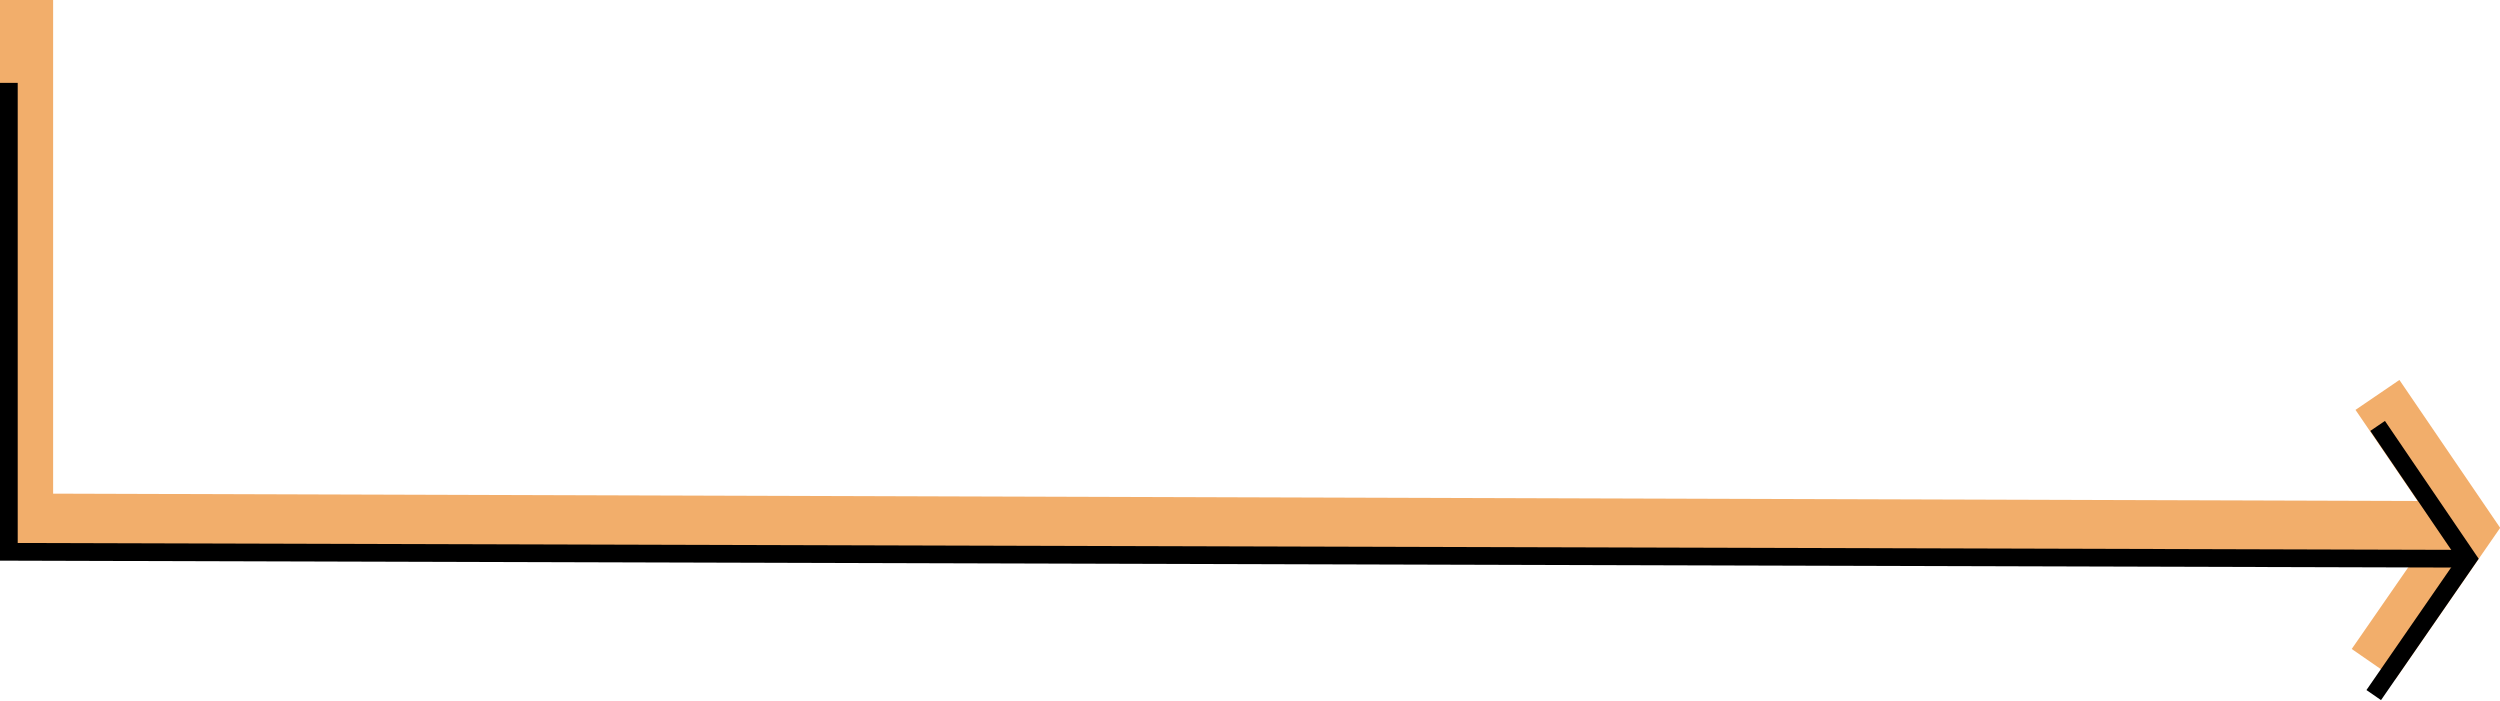
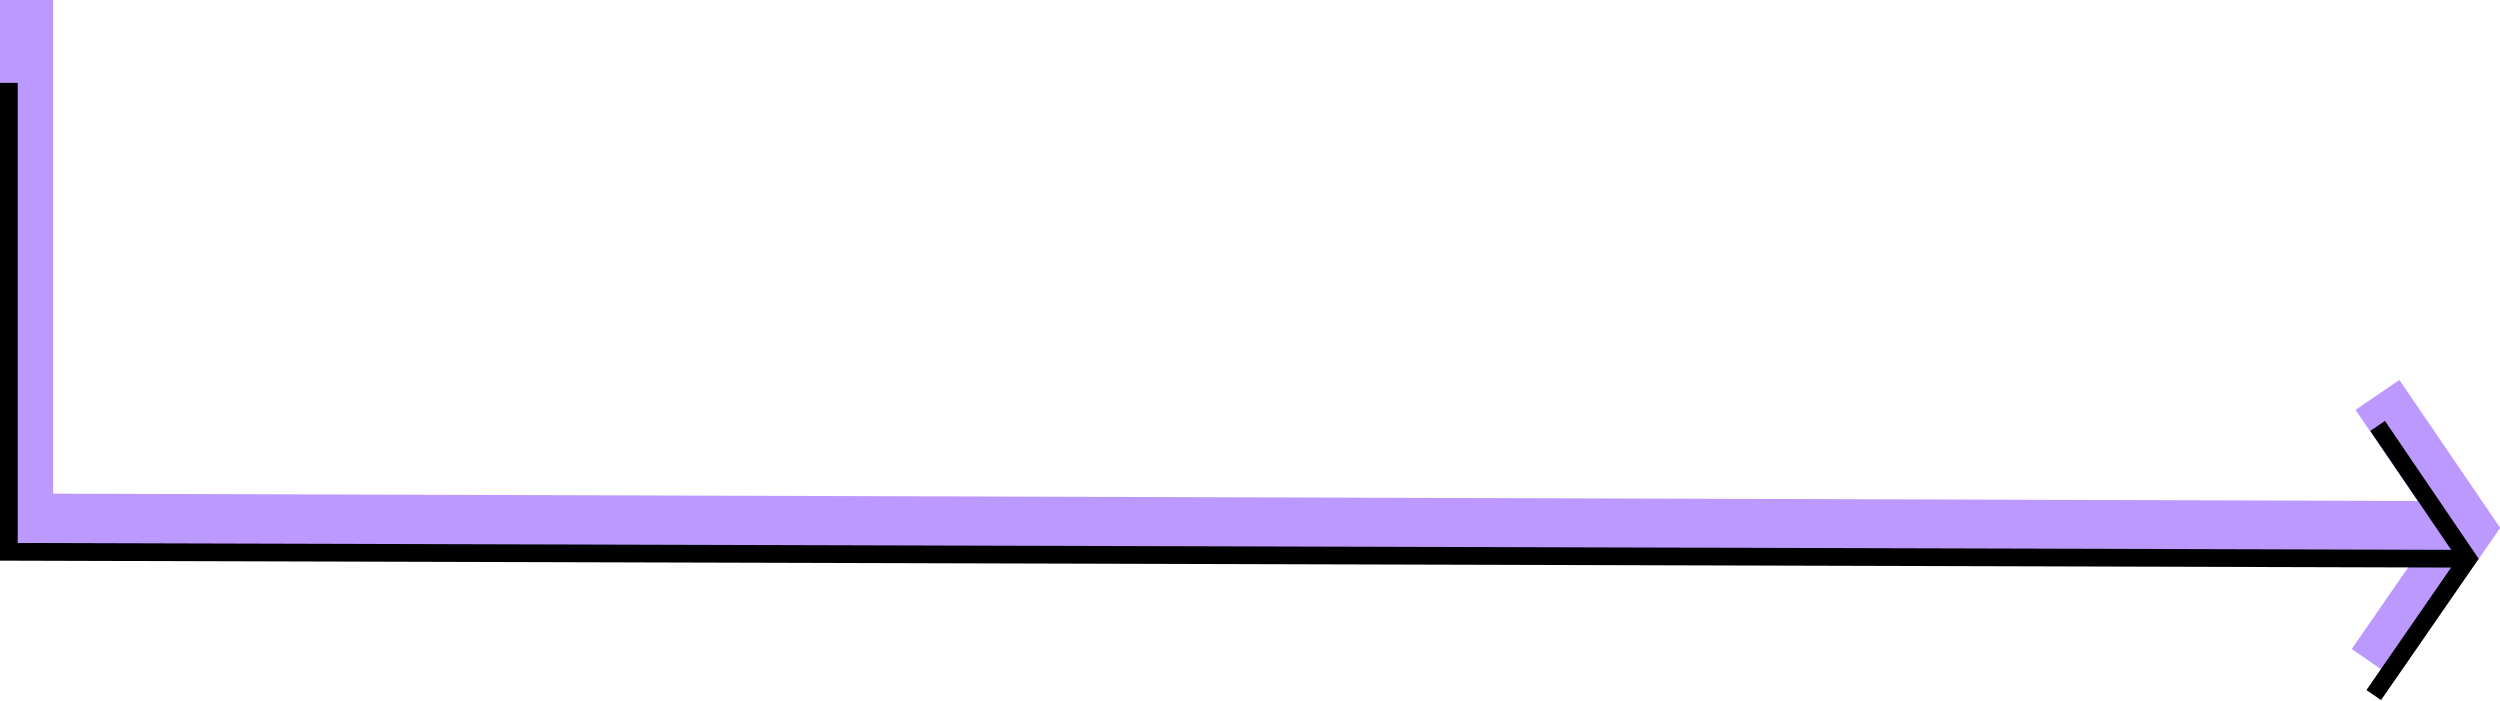
<svg xmlns="http://www.w3.org/2000/svg" viewBox="0 0 141.17 39.54">
  <defs>
-     <style>.a,.b{fill:none;stroke-miterlimit:10;}.a{stroke:#f2ae6b;stroke-width:3px;}.b{stroke:#000;}</style>
+     <style>.a,.b{fill:none;stroke-miterlimit:10;}.a{stroke:#bb99ff;stroke-width:3px;}.b{stroke:#000;}</style>
  </defs>
  <polyline class="a" points="1.5 0 1.5 29.37 139.36 29.8" />
  <polyline class="a" points="134.25 22.3 139.36 29.8 134.03 37.5" />
  <polyline class="b" points="0.5 4.68 0.5 31.16 138.97 31.55" />
  <polyline class="b" points="134.26 24.05 139.36 31.55 134.04 39.25" />
</svg>
